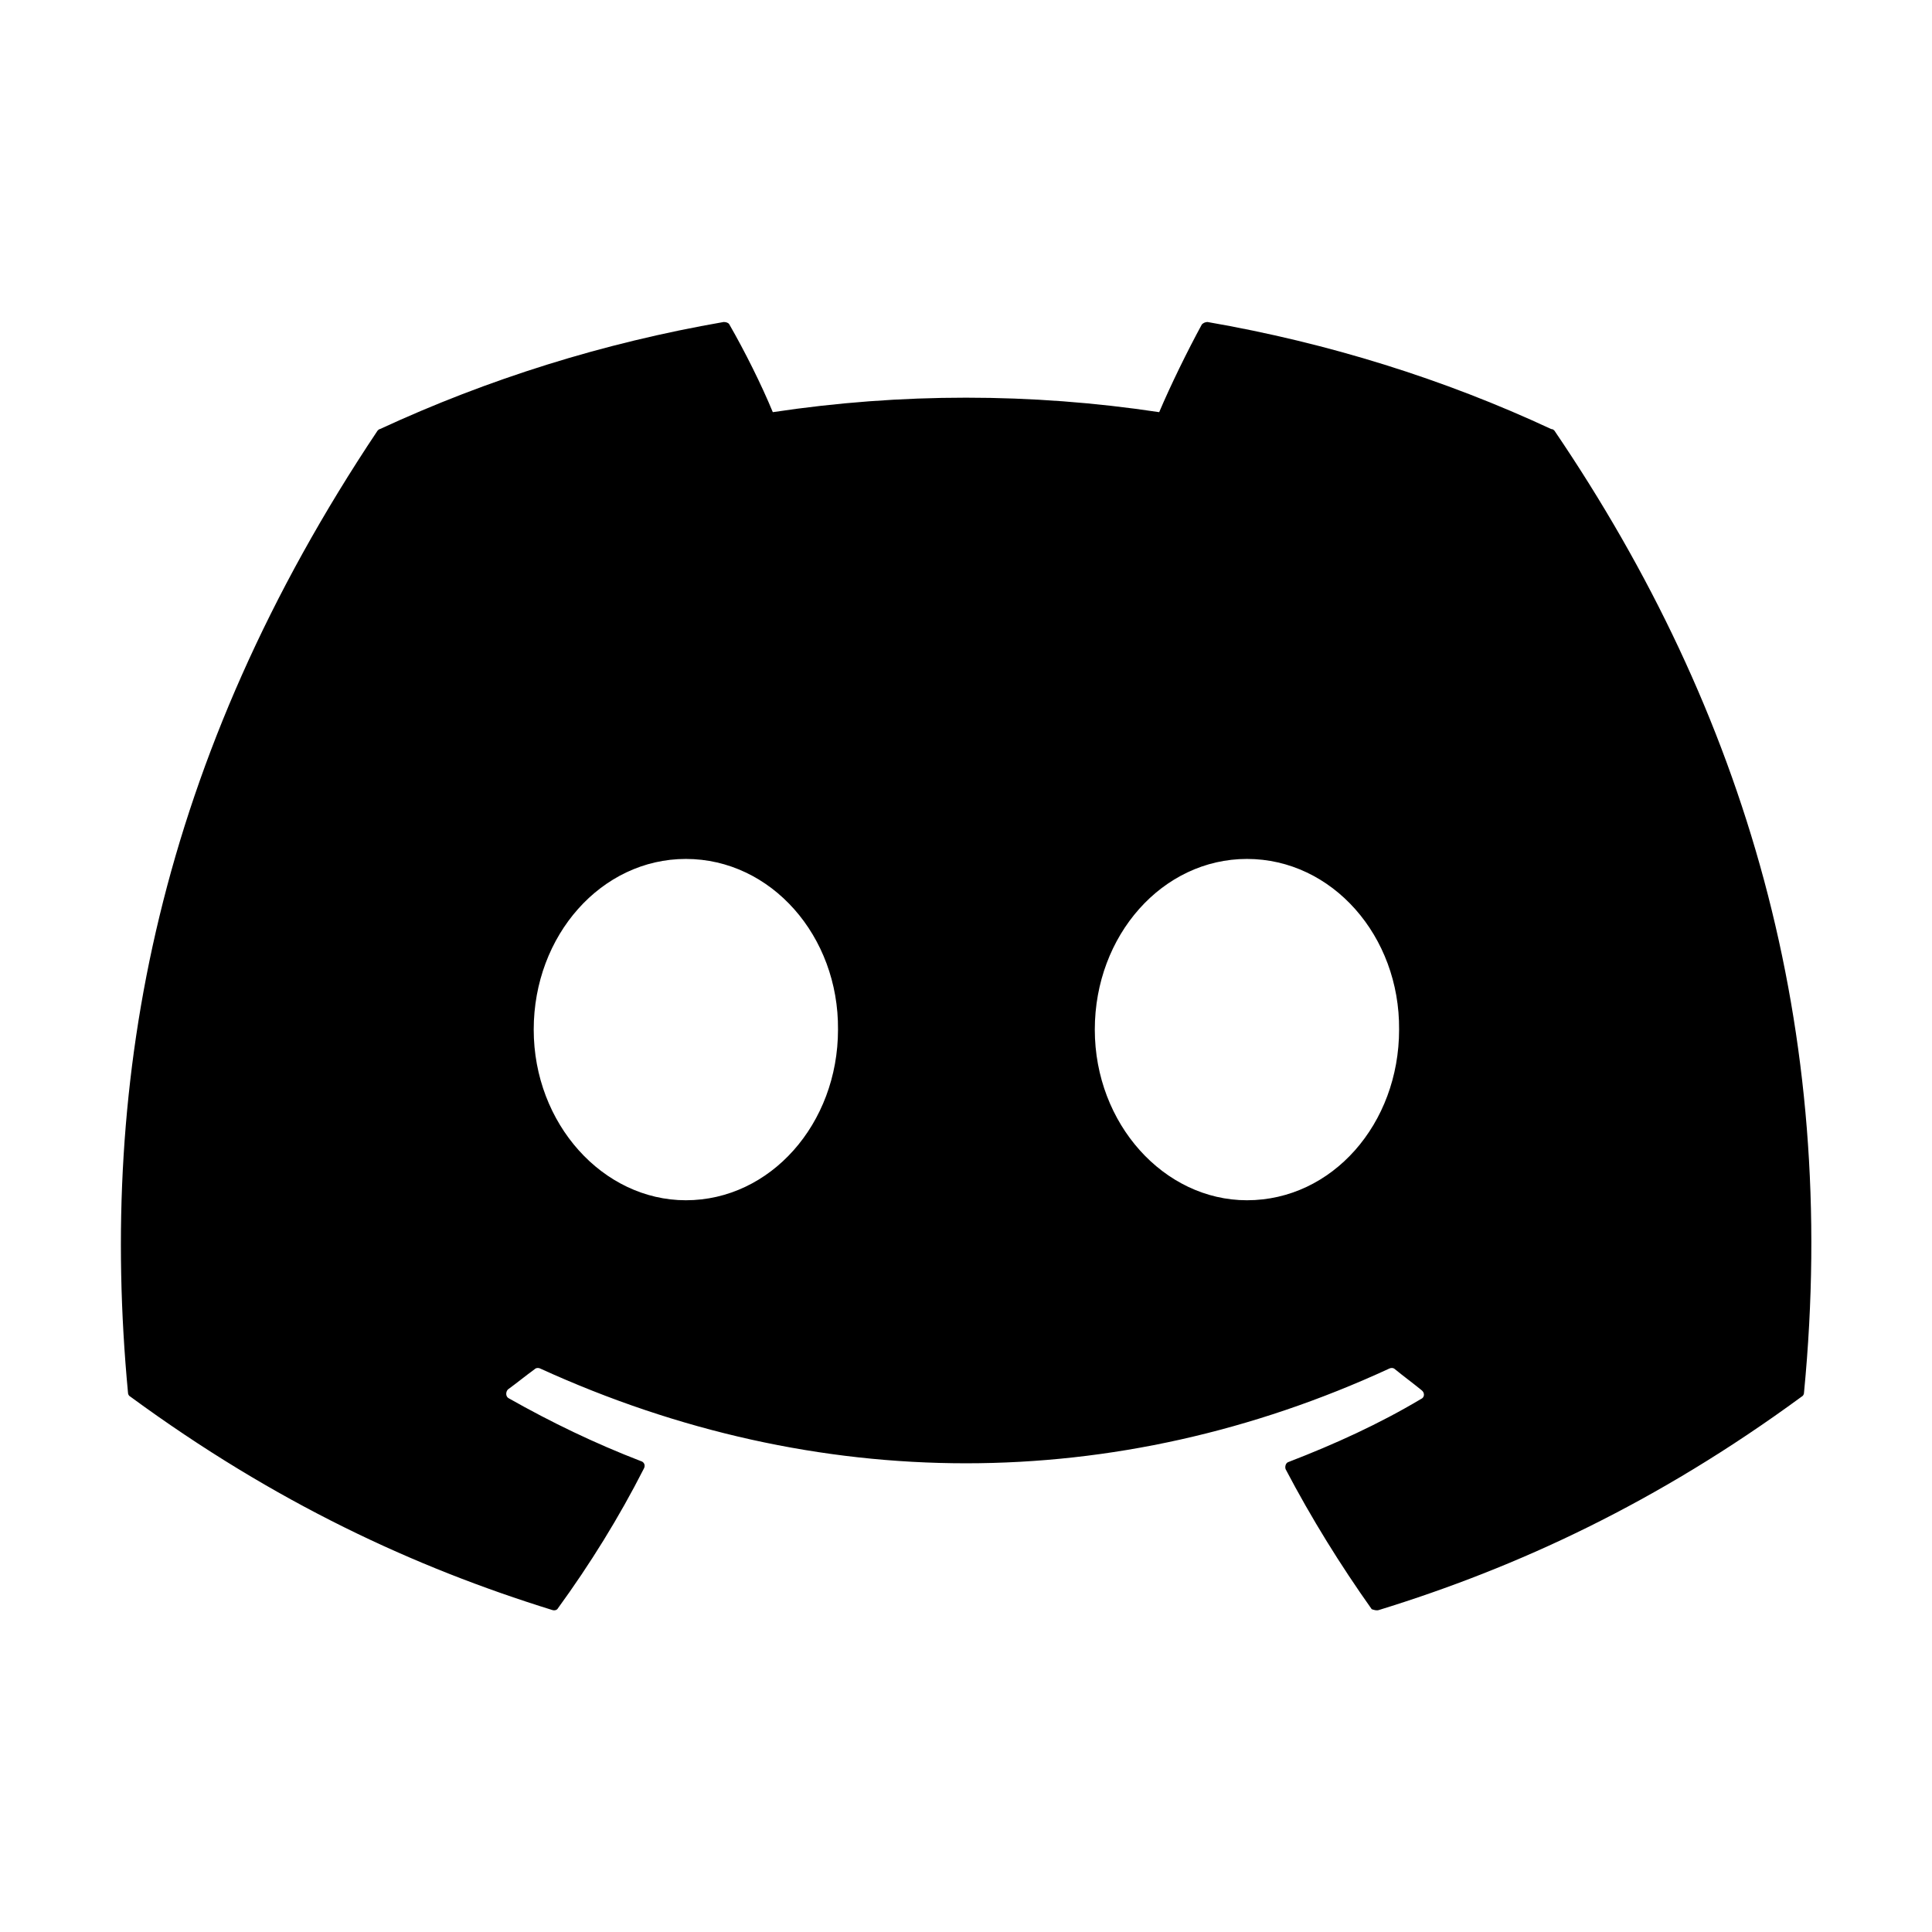
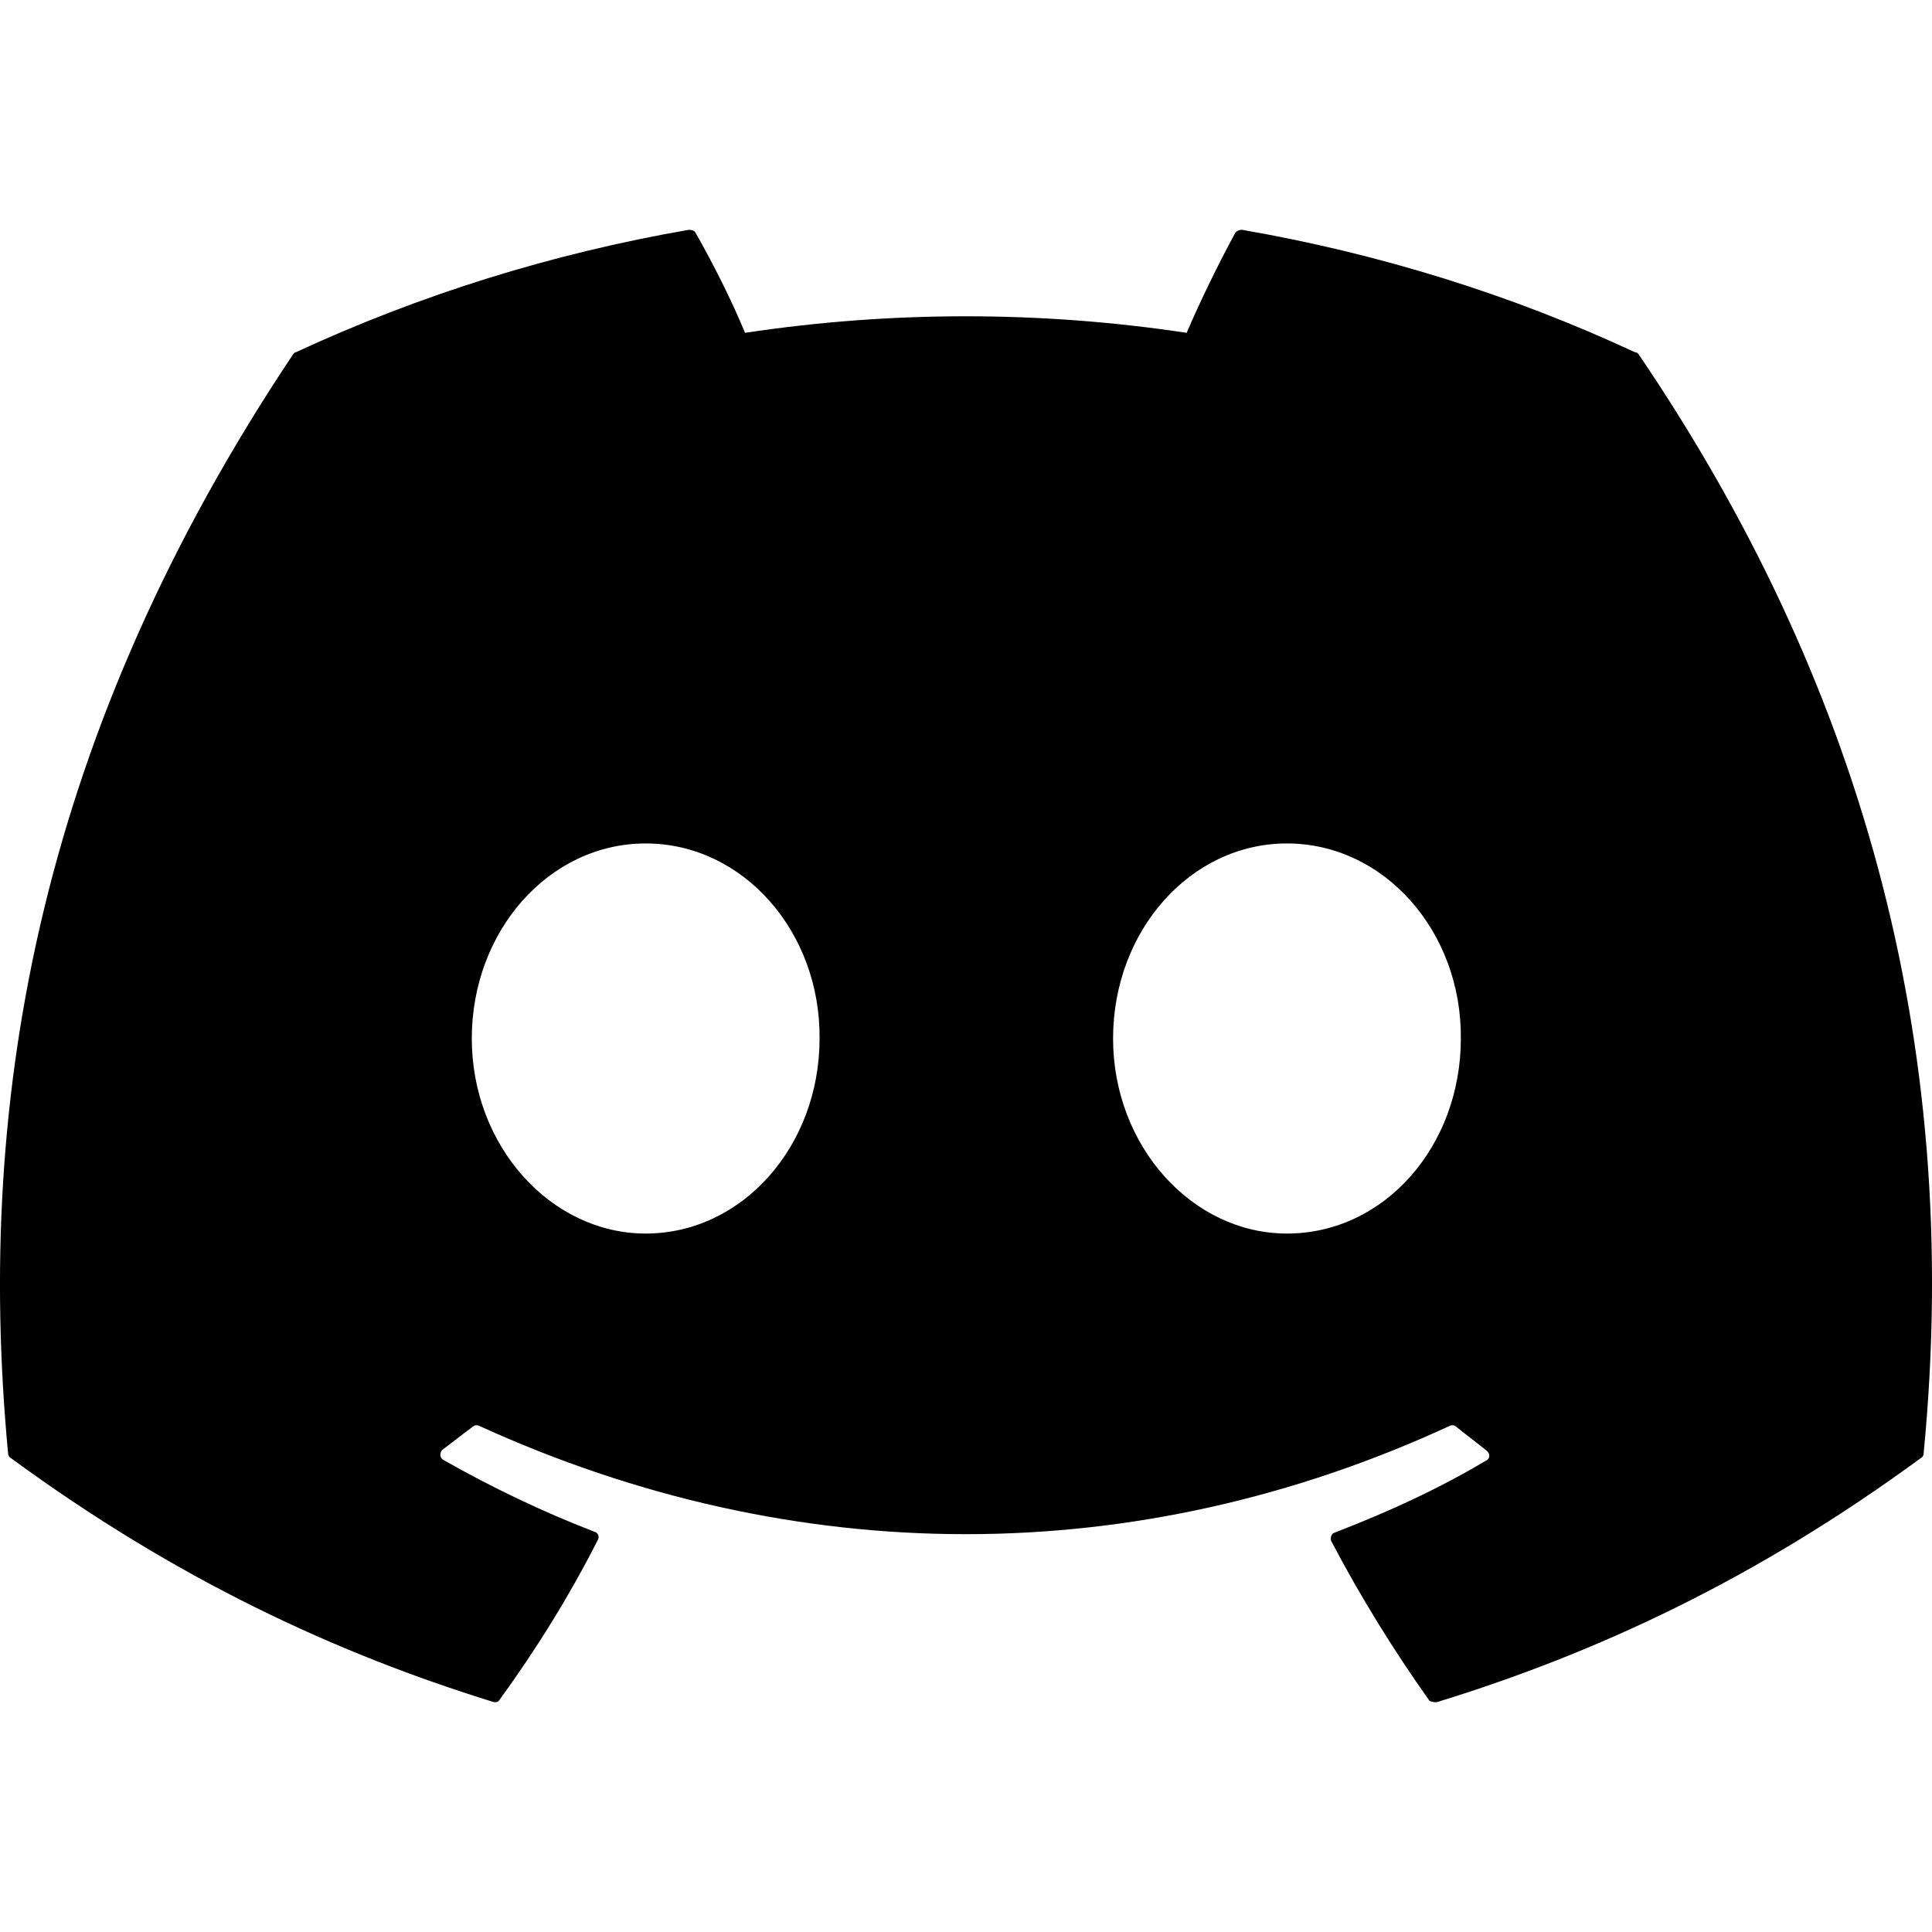
- <svg xmlns="http://www.w3.org/2000/svg" width="32" height="32" viewBox="0 0 24 24">
-   <path fill="currentColor" d="M19.27 5.33C17.94 4.71 16.5 4.26 15 4a.1.1 0 0 0-.07.03c-.18.33-.39.76-.53 1.09a16.1 16.1 0 0 0-4.8 0c-.14-.34-.35-.76-.54-1.09c-.01-.02-.04-.03-.07-.03c-1.5.26-2.93.71-4.27 1.33c-.01 0-.02.01-.03.02c-2.72 4.07-3.47 8.03-3.1 11.95c0 .02.01.04.03.05c1.8 1.32 3.53 2.12 5.24 2.65c.03.01.06 0 .07-.02c.4-.55.76-1.13 1.07-1.74c.02-.04 0-.08-.04-.09c-.57-.22-1.11-.48-1.64-.78c-.04-.02-.04-.08-.01-.11c.11-.08.22-.17.33-.25c.02-.02.05-.02.07-.01c3.44 1.57 7.15 1.57 10.55 0c.02-.01.05-.01.07.01c.11.09.22.17.33.26c.04.03.04.09-.01.11c-.52.31-1.07.56-1.64.78c-.04.01-.05.06-.04.09c.32.61.68 1.19 1.07 1.74c.03.01.06.02.09.01c1.72-.53 3.45-1.33 5.25-2.65c.02-.01.03-.03.03-.05c.44-4.53-.73-8.46-3.1-11.95c-.01-.01-.02-.02-.04-.02M8.52 14.91c-1.03 0-1.89-.95-1.89-2.12s.84-2.12 1.89-2.12c1.06 0 1.9.96 1.89 2.12c0 1.17-.84 2.12-1.89 2.12m6.97 0c-1.03 0-1.89-.95-1.89-2.12s.84-2.12 1.89-2.12c1.06 0 1.9.96 1.89 2.12c0 1.17-.83 2.12-1.89 2.12" />
+ <svg xmlns="http://www.w3.org/2000/svg" width="32" height="32" viewBox="0 0 20.999 16.004">
+   <path fill="currentColor" d="M17.768 1.33c-1.33-.62-2.77-1.07-4.27-1.33a.1.1 0 0 0-.07.03c-.18.33-.39.76-.53 1.09a16.1 16.1 0 0 0-4.8 0c-.14-.34-.35-.76-.54-1.09-.01-.02-.04-.03-.07-.03-1.5.26-2.93.71-4.27 1.33-.01 0-.02.01-.03.02-2.72 4.07-3.47 8.03-3.1 11.95 0 .02.01.04.03.05 1.8 1.32 3.53 2.12 5.24 2.65.03.01.06 0 .07-.02.4-.55.76-1.13 1.07-1.74.02-.04 0-.08-.04-.09-.57-.22-1.11-.48-1.64-.78-.04-.02-.04-.08-.01-.11.11-.08.22-.17.33-.25.02-.02.05-.02.07-.01 3.44 1.57 7.15 1.57 10.55 0 .02-.01.05-.01.07.01.11.09.22.17.33.26.04.03.04.09-.01.11-.52.31-1.07.56-1.64.78-.04.01-.05.06-.04.09.32.61.68 1.19 1.07 1.74.03.01.06.02.09.01 1.72-.53 3.45-1.33 5.25-2.65.02-.01.03-.03.03-.05.44-4.53-.73-8.46-3.1-11.95-.01-.01-.02-.02-.04-.02m-10.75 9.58c-1.03 0-1.89-.95-1.89-2.12 0-1.17.84-2.12 1.89-2.12 1.06 0 1.9.96 1.89 2.12 0 1.17-.84 2.12-1.89 2.12m6.97 0c-1.03 0-1.89-.95-1.89-2.12 0-1.17.84-2.12 1.89-2.12 1.06 0 1.9.96 1.89 2.12 0 1.17-.83 2.12-1.89 2.12" />
</svg>
